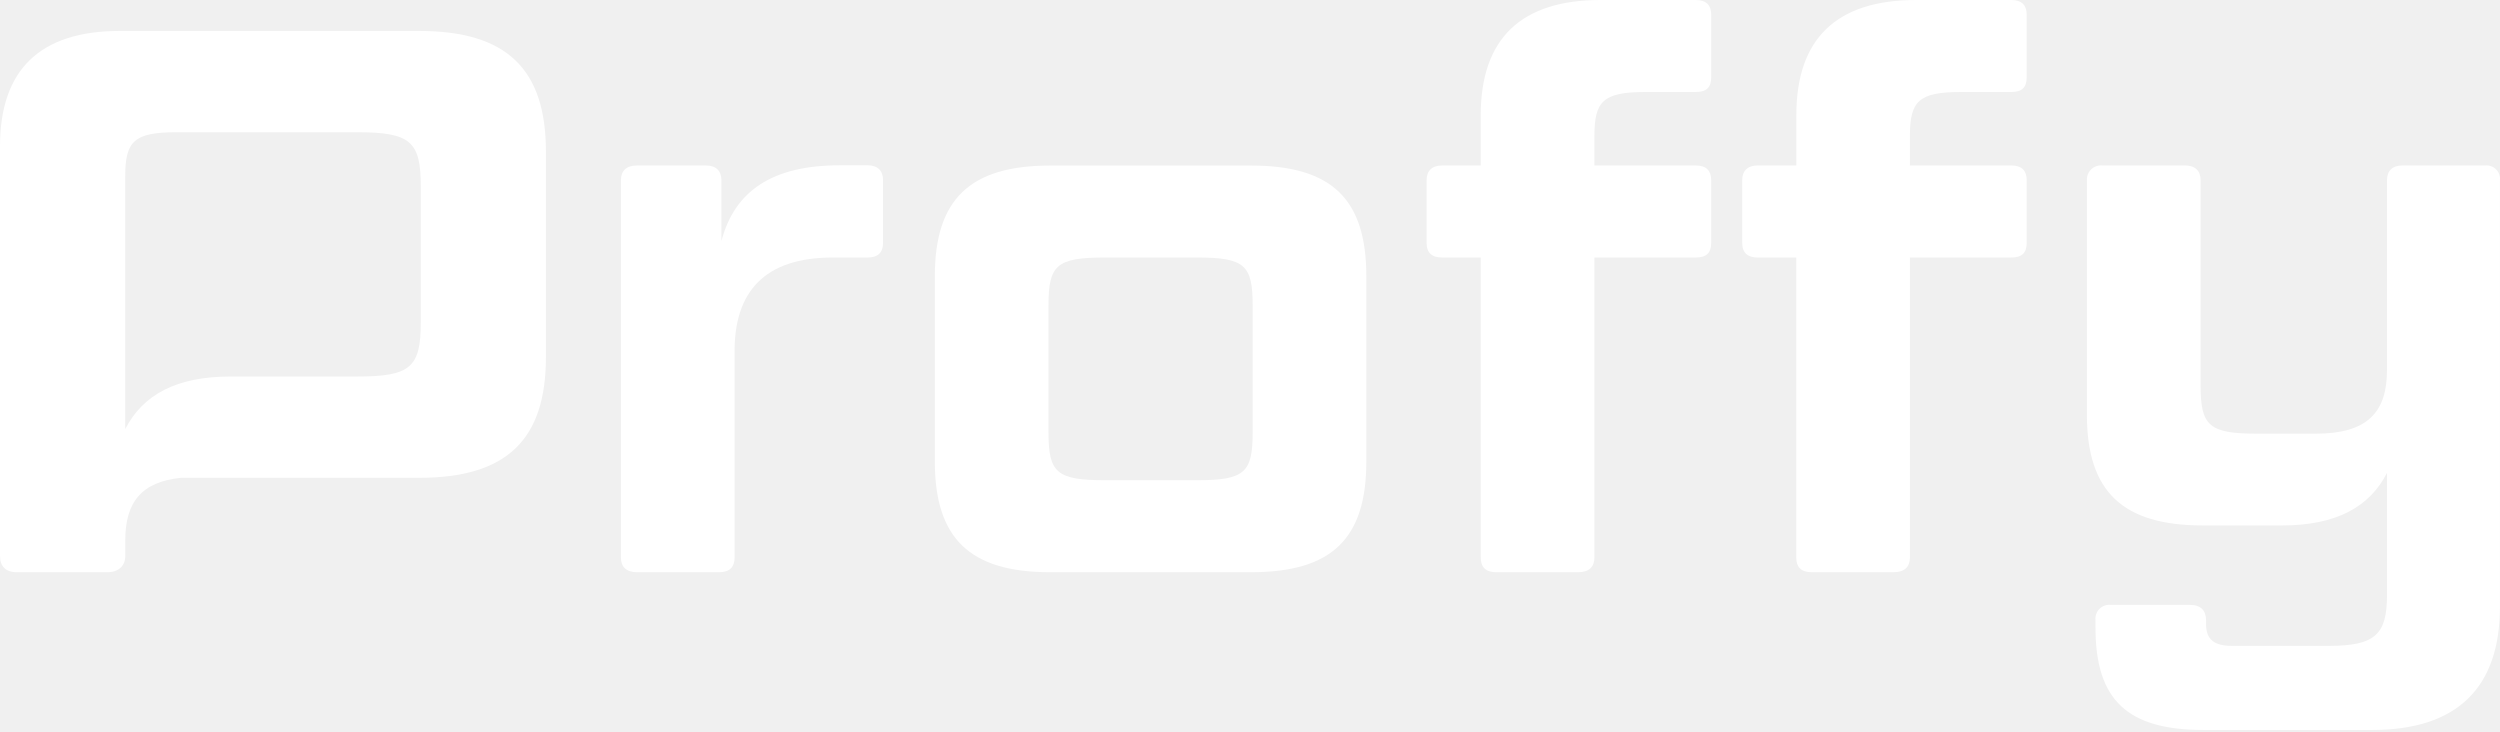
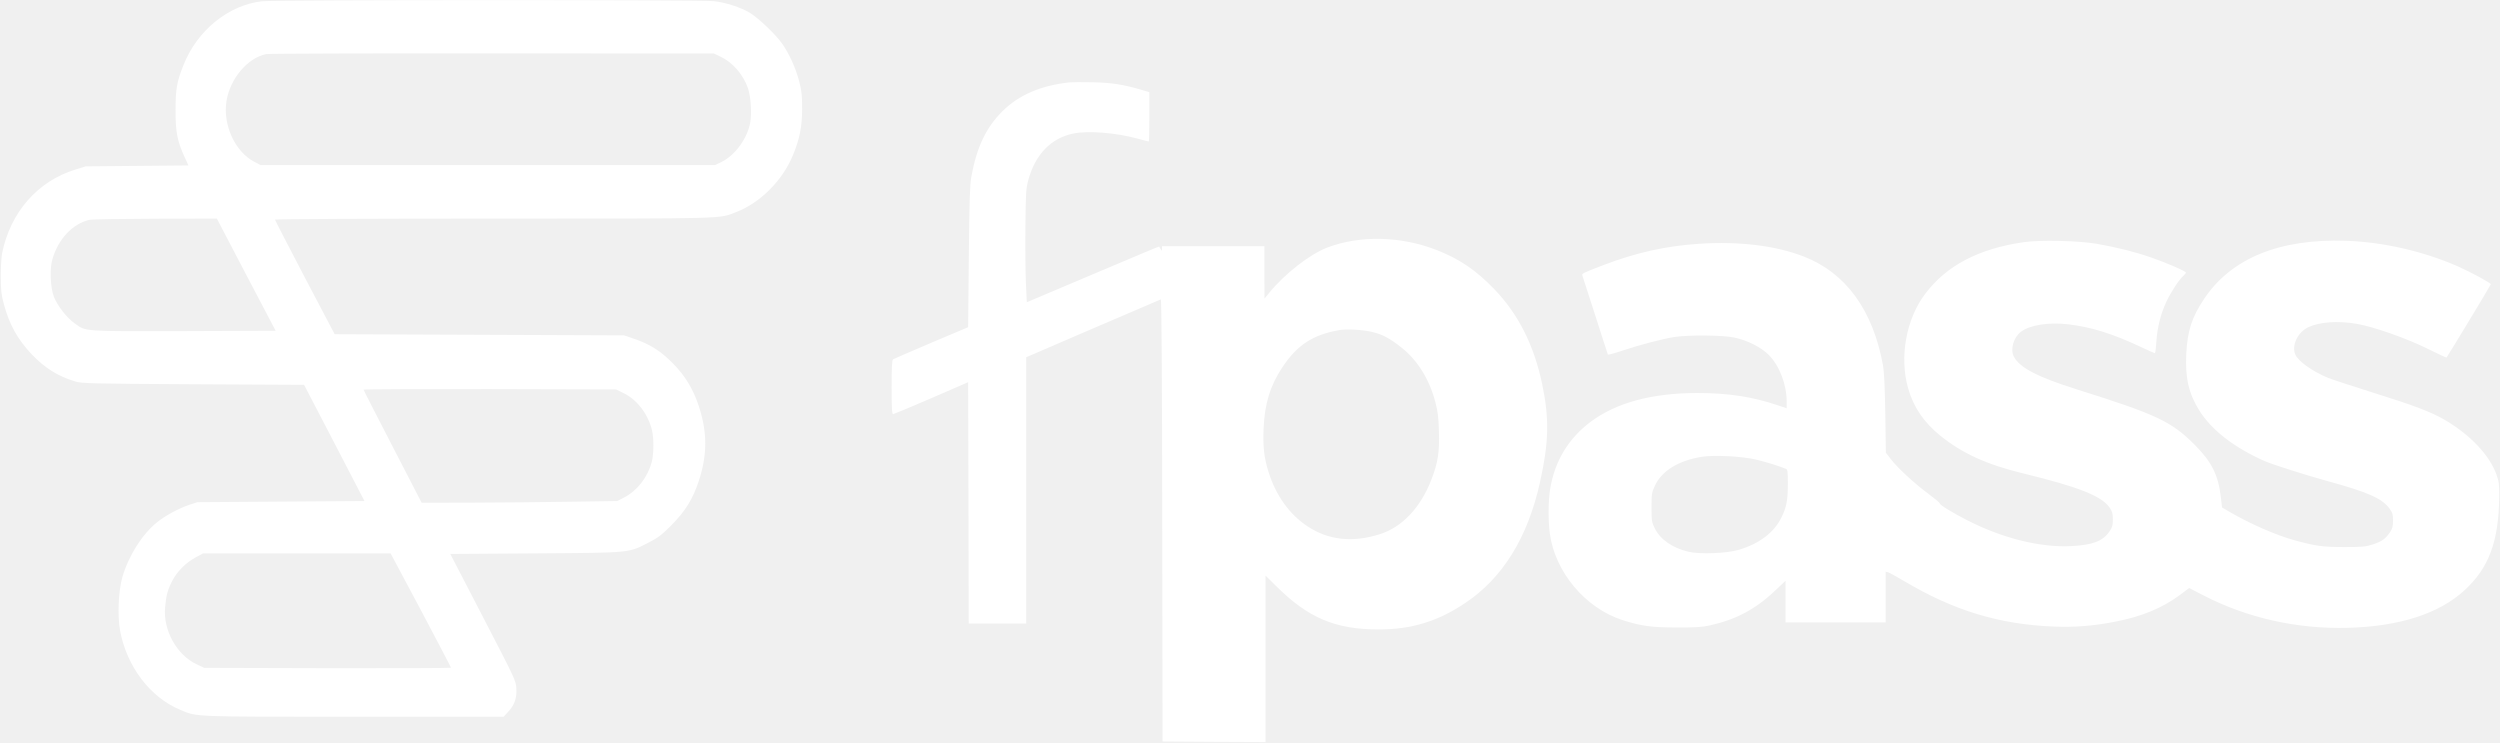
- <svg xmlns="http://www.w3.org/2000/svg" width="434" height="127" viewBox="0 0 434 127" fill="none">
-   <path d="M72.759 5.372H20.803C6.978 5.372 0 12.083 0 25.377V96.522C0 98.265 0.936 99.338 2.952 99.338H18.658C20.537 99.338 21.747 98.265 21.747 96.522V93.821C21.747 87.231 24.524 83.64 31.426 82.948H72.759C87.924 82.948 94.772 76.373 94.772 62.007V26.312C94.772 11.946 87.924 5.372 72.759 5.372ZM73.048 55.965C73.048 63.757 71.283 65.363 62.015 65.363H40.001C30.741 65.363 24.829 68.452 21.739 74.494V30.612C21.739 24.57 23.215 22.957 30.596 22.957H62.015C71.283 22.957 73.048 24.57 73.048 32.354V55.965Z" fill="white" />
-   <path d="M144.574 44.704C132.628 44.704 127.522 50.745 127.522 60.949V96.788C127.522 98.402 126.715 99.338 124.836 99.338H110.607C108.727 99.338 107.791 98.402 107.791 96.788V31.281C107.791 29.668 108.727 28.725 110.607 28.725H122.553C124.303 28.725 125.239 29.668 125.239 31.281V41.85C127.522 33.13 134.104 28.694 145.784 28.694H150.616C152.358 28.694 153.294 29.638 153.294 31.251V42.155C153.294 43.897 152.358 44.704 150.616 44.704H144.574Z" fill="white" />
-   <path d="M237.193 80.14C237.193 93.433 231.288 99.338 217.196 99.338H182.293C168.33 99.338 162.288 93.433 162.288 80.14V47.938C162.288 34.652 168.33 28.74 182.293 28.74H217.196C231.288 28.74 237.193 34.652 237.193 47.938V80.14ZM217.462 53.028C217.462 46.043 216.123 44.704 207.799 44.704H191.819C183.366 44.704 182.019 46.043 182.019 53.028V75.042C182.019 82.019 183.366 83.366 191.819 83.366H207.799C216.123 83.366 217.462 82.019 217.462 75.042V53.028Z" fill="white" />
-   <path d="M257.06 44.704H250.341C248.591 44.704 247.655 43.897 247.655 42.155V31.281C247.655 29.668 248.591 28.725 250.341 28.725H257.053V20.005C257.06 6.711 264.038 0 277.864 0H294.376C296.255 0 297.062 0.944 297.062 2.549V13.423C297.062 15.173 296.255 15.972 294.376 15.972H285.655C278.267 15.972 276.791 17.585 276.791 23.626V28.725H294.376C296.255 28.725 297.062 29.668 297.062 31.281V42.155C297.062 43.897 296.255 44.704 294.376 44.704H276.791V96.788C276.791 98.402 275.855 99.338 273.975 99.338H259.746C257.867 99.338 257.06 98.402 257.06 96.788V44.704Z" fill="white" />
-   <path d="M311.831 44.704H305.127C303.385 44.704 302.449 43.897 302.449 42.155V31.281C302.449 29.668 303.385 28.725 305.127 28.725H311.846V20.005C311.831 6.711 318.824 0 332.634 0H349.146C351.026 0 351.832 0.944 351.832 2.549V13.423C351.832 15.173 351.026 15.972 349.146 15.972H340.419C333.038 15.972 331.562 17.585 331.562 23.626V28.725H349.146C351.026 28.725 351.832 29.668 351.832 31.281V42.155C351.832 43.897 351.026 44.704 349.146 44.704H331.562V96.788C331.562 98.402 330.618 99.338 328.739 99.338H314.509C312.63 99.338 311.831 98.402 311.831 96.788V44.704Z" fill="white" />
-   <path d="M411.831 126.723H382.566C369.417 126.723 363.779 121.625 363.779 109.001V107.662C363.74 107.302 363.782 106.937 363.904 106.596C364.025 106.254 364.221 105.944 364.479 105.689C364.736 105.434 365.047 105.24 365.39 105.122C365.733 105.004 366.097 104.964 366.457 105.006H380.154C382.033 105.006 382.969 105.95 382.969 107.692V108.362C382.969 111.048 384.453 112.121 387.405 112.121H404.32C412.371 112.121 414.387 110.112 414.387 103.264V82.088C411.298 88.129 405.393 91.219 396.125 91.219H382.429C368.466 91.219 362.287 85.314 362.287 72.021V31.281C362.269 30.93 362.327 30.578 362.458 30.251C362.588 29.923 362.788 29.628 363.043 29.385C363.298 29.143 363.602 28.958 363.936 28.844C364.269 28.73 364.623 28.689 364.973 28.725H379.34C381.082 28.725 382.026 29.668 382.026 31.281V66.961C382.026 73.938 383.502 75.285 391.826 75.285H402.03C410.887 75.285 414.38 71.656 414.38 64.275V31.281C414.38 29.668 415.316 28.725 417.066 28.725H431.439C431.783 28.691 432.13 28.735 432.455 28.852C432.78 28.968 433.075 29.156 433.318 29.4C433.562 29.645 433.749 29.94 433.864 30.266C433.98 30.591 434.023 30.938 433.989 31.281V105.379C433.981 119.464 426.463 126.723 411.831 126.723Z" fill="white" />
+ <svg xmlns="http://www.w3.org/2000/svg" version="1.0" width="2173pt" height="645pt" viewBox="0 0 2173 645" preserveAspectRatio="xMidYMid meet">
+   <g transform="translate(0,645) scale(0.1,-0.1)" fill="#fff" stroke="none">
+     <path d="M2277 6439 c-291 -33 -562 -253 -681 -552 -59 -147 -70 -209 -70 -392 -1 -191 15 -273 79 -411 l33 -72 -447 -4 -446 -4 -90 -28 c-328 -100 -566 -373 -637 -729 -6 -34 -12 -125 -11 -202 0 -118 4 -155 27 -240 46 -173 119 -305 241 -434 113 -119 229 -192 380 -237 55 -17 133 -19 1024 -24 l964 -5 263 -505 262 -505 -727 -5 -726 -5 -70 -23 c-92 -31 -205 -92 -278 -150 -131 -105 -248 -290 -303 -477 -35 -122 -44 -337 -20 -468 59 -312 261 -578 523 -687 149 -62 85 -60 1509 -60 l1301 0 40 43 c56 60 76 119 71 204 -4 67 -9 78 -289 618 l-285 550 741 5 c843 6 804 2 988 97 77 39 109 64 192 147 121 122 187 228 238 383 76 229 76 427 0 656 -47 143 -118 260 -218 362 -114 117 -207 175 -360 226 l-70 24 -1258 5 -1258 5 -260 494 c-142 272 -259 498 -259 502 0 5 846 9 1903 9 2072 0 1953 -3 2109 58 206 80 398 272 489 490 60 145 81 251 81 407 0 119 -4 155 -26 240 -30 115 -88 242 -150 329 -57 80 -207 222 -279 265 -81 48 -208 89 -312 101 -107 12 -3822 12 -3928 -1z m3985 -481 c105 -49 197 -154 239 -274 25 -73 35 -218 20 -299 -25 -138 -131 -284 -248 -342 l-58 -28 -1975 0 -1975 0 -55 29 c-166 86 -273 318 -242 524 30 196 183 379 346 412 22 4 907 7 1966 6 l1925 -1 57 -27z m-4122 -1896 l256 -487 -795 -3 c-889 -2 -852 -5 -953 68 -67 47 -148 152 -179 229 -31 79 -38 245 -14 326 51 178 175 309 321 344 22 5 280 9 574 10 l535 1 255 -488z m3282 -1030 c114 -56 207 -176 243 -313 19 -71 19 -210 0 -284 -35 -132 -125 -249 -238 -308 l-62 -32 -405 -6 c-223 -4 -605 -7 -850 -8 l-445 -1 -252 488 c-139 269 -253 491 -253 495 0 4 494 6 1098 5 l1097 -3 67 -33z m-1764 -1885 c144 -272 262 -497 262 -501 0 -3 -483 -5 -1072 -4 l-1073 3 -68 32 c-171 81 -290 296 -272 493 9 105 23 155 62 231 42 81 118 158 203 204 l65 35 815 0 815 0 263 -493z" />
+     <path d="M9295 5734 c-248 -27 -441 -110 -583 -252 -142 -142 -222 -311 -269 -567 -13 -74 -17 -195 -22 -699 l-6 -610 -320 -135 c-176 -75 -326 -140 -332 -144 -10 -6 -13 -66 -13 -243 0 -181 3 -234 13 -234 6 1 156 63 332 139 l320 139 3 -1049 2 -1049 250 0 250 0 0 1158 0 1157 580 250 c320 138 585 251 590 253 6 2 11 -695 12 -1920 l3 -1923 448 -3 447 -2 0 723 0 724 93 -92 c277 -276 515 -377 892 -376 284 0 513 70 751 230 325 217 542 567 649 1046 78 352 83 553 19 859 -71 337 -208 608 -417 824 -160 165 -297 258 -495 337 -312 123 -671 132 -956 23 -151 -58 -366 -225 -504 -393 l-41 -50 -1 228 0 227 -445 0 -445 0 0 -22 c-1 -22 -1 -22 -12 -3 -6 11 -12 21 -13 22 -1 2 -260 -107 -576 -241 l-574 -243 -8 171 c-4 94 -6 315 -4 491 3 292 5 327 25 400 61 223 197 364 390 404 127 27 371 8 560 -44 51 -14 95 -25 98 -25 2 0 4 97 4 215 l0 214 -68 20 c-154 46 -263 63 -427 66 -88 2 -178 1 -200 -1z m2630 -2169 c91 -21 155 -55 259 -138 138 -109 242 -278 292 -472 21 -79 28 -132 31 -250 6 -185 -8 -277 -67 -428 -94 -241 -254 -410 -449 -471 -235 -74 -445 -51 -626 69 -157 104 -274 267 -338 470 -40 127 -50 218 -44 378 9 216 57 375 163 534 129 194 263 282 491 323 65 12 203 5 288 -15z" />
+     <path d="M17590 4345 c-393 -57 -671 -203 -857 -450 -166 -220 -225 -552 -147 -822 46 -162 138 -296 279 -410 193 -155 401 -250 721 -328 481 -117 680 -196 750 -296 24 -36 29 -52 29 -104 0 -52 -5 -69 -30 -105 -59 -85 -145 -117 -336 -127 -264 -13 -591 68 -894 222 -130 66 -245 136 -245 150 0 6 -46 44 -101 85 -117 86 -268 225 -326 302 l-41 53 -5 340 c-4 235 -10 365 -20 420 -88 481 -324 804 -690 946 -246 95 -563 133 -909 110 -290 -19 -547 -77 -828 -184 -183 -70 -193 -75 -186 -92 3 -8 53 -164 112 -347 58 -183 108 -336 110 -340 3 -3 57 11 122 33 148 50 354 104 457 120 126 19 424 16 520 -5 117 -25 234 -85 300 -152 94 -96 155 -257 155 -409 l0 -54 -86 29 c-210 71 -426 104 -689 104 -396 0 -707 -84 -930 -251 -192 -144 -312 -342 -351 -583 -17 -101 -18 -278 -3 -387 45 -334 307 -647 629 -752 162 -52 253 -65 470 -65 161 -1 223 3 288 17 231 51 401 141 574 306 l88 83 0 -181 0 -181 435 0 435 0 0 221 0 220 23 -6 c12 -4 74 -38 138 -76 431 -256 825 -376 1299 -395 179 -8 344 5 534 42 232 45 409 118 563 232 l81 61 124 -64 c382 -197 815 -294 1258 -282 444 12 788 122 1009 324 214 195 300 426 304 813 1 111 -2 133 -24 196 -61 169 -228 345 -450 475 -117 68 -266 125 -619 235 -184 58 -361 116 -393 129 -138 57 -262 145 -287 205 -33 79 23 194 114 236 102 47 258 57 422 29 149 -26 433 -126 614 -216 89 -44 164 -79 165 -77 10 10 385 631 385 637 0 12 -176 107 -287 156 -299 131 -647 211 -969 222 -579 20 -998 -151 -1234 -502 -108 -161 -147 -280 -157 -481 -10 -209 21 -343 112 -490 108 -173 305 -325 570 -442 69 -30 358 -122 540 -172 361 -99 480 -152 545 -241 26 -36 30 -51 30 -104 0 -50 -5 -70 -26 -101 -39 -58 -72 -81 -149 -106 -62 -20 -90 -23 -250 -23 -189 0 -249 9 -438 61 -158 44 -381 142 -558 245 l-65 38 -11 94 c-22 187 -79 302 -223 447 -204 206 -332 267 -1030 486 -337 106 -496 188 -546 285 -32 63 -3 166 62 215 77 59 241 85 412 65 200 -24 381 -80 631 -197 63 -30 117 -54 121 -54 4 0 10 44 13 98 8 126 38 244 87 349 40 86 110 192 149 227 11 11 21 22 21 26 0 13 -172 87 -305 133 -145 50 -292 86 -470 118 -156 27 -493 35 -635 14z m-2330 -1889 c90 -21 195 -54 263 -81 15 -6 17 -22 17 -125 0 -148 -11 -207 -56 -298 -64 -132 -195 -230 -374 -282 -103 -30 -336 -39 -433 -16 -140 33 -246 107 -294 204 -26 53 -28 66 -28 182 0 117 2 129 29 187 60 131 205 220 411 253 106 16 346 4 465 -24z" />
+   </g>
</svg>
